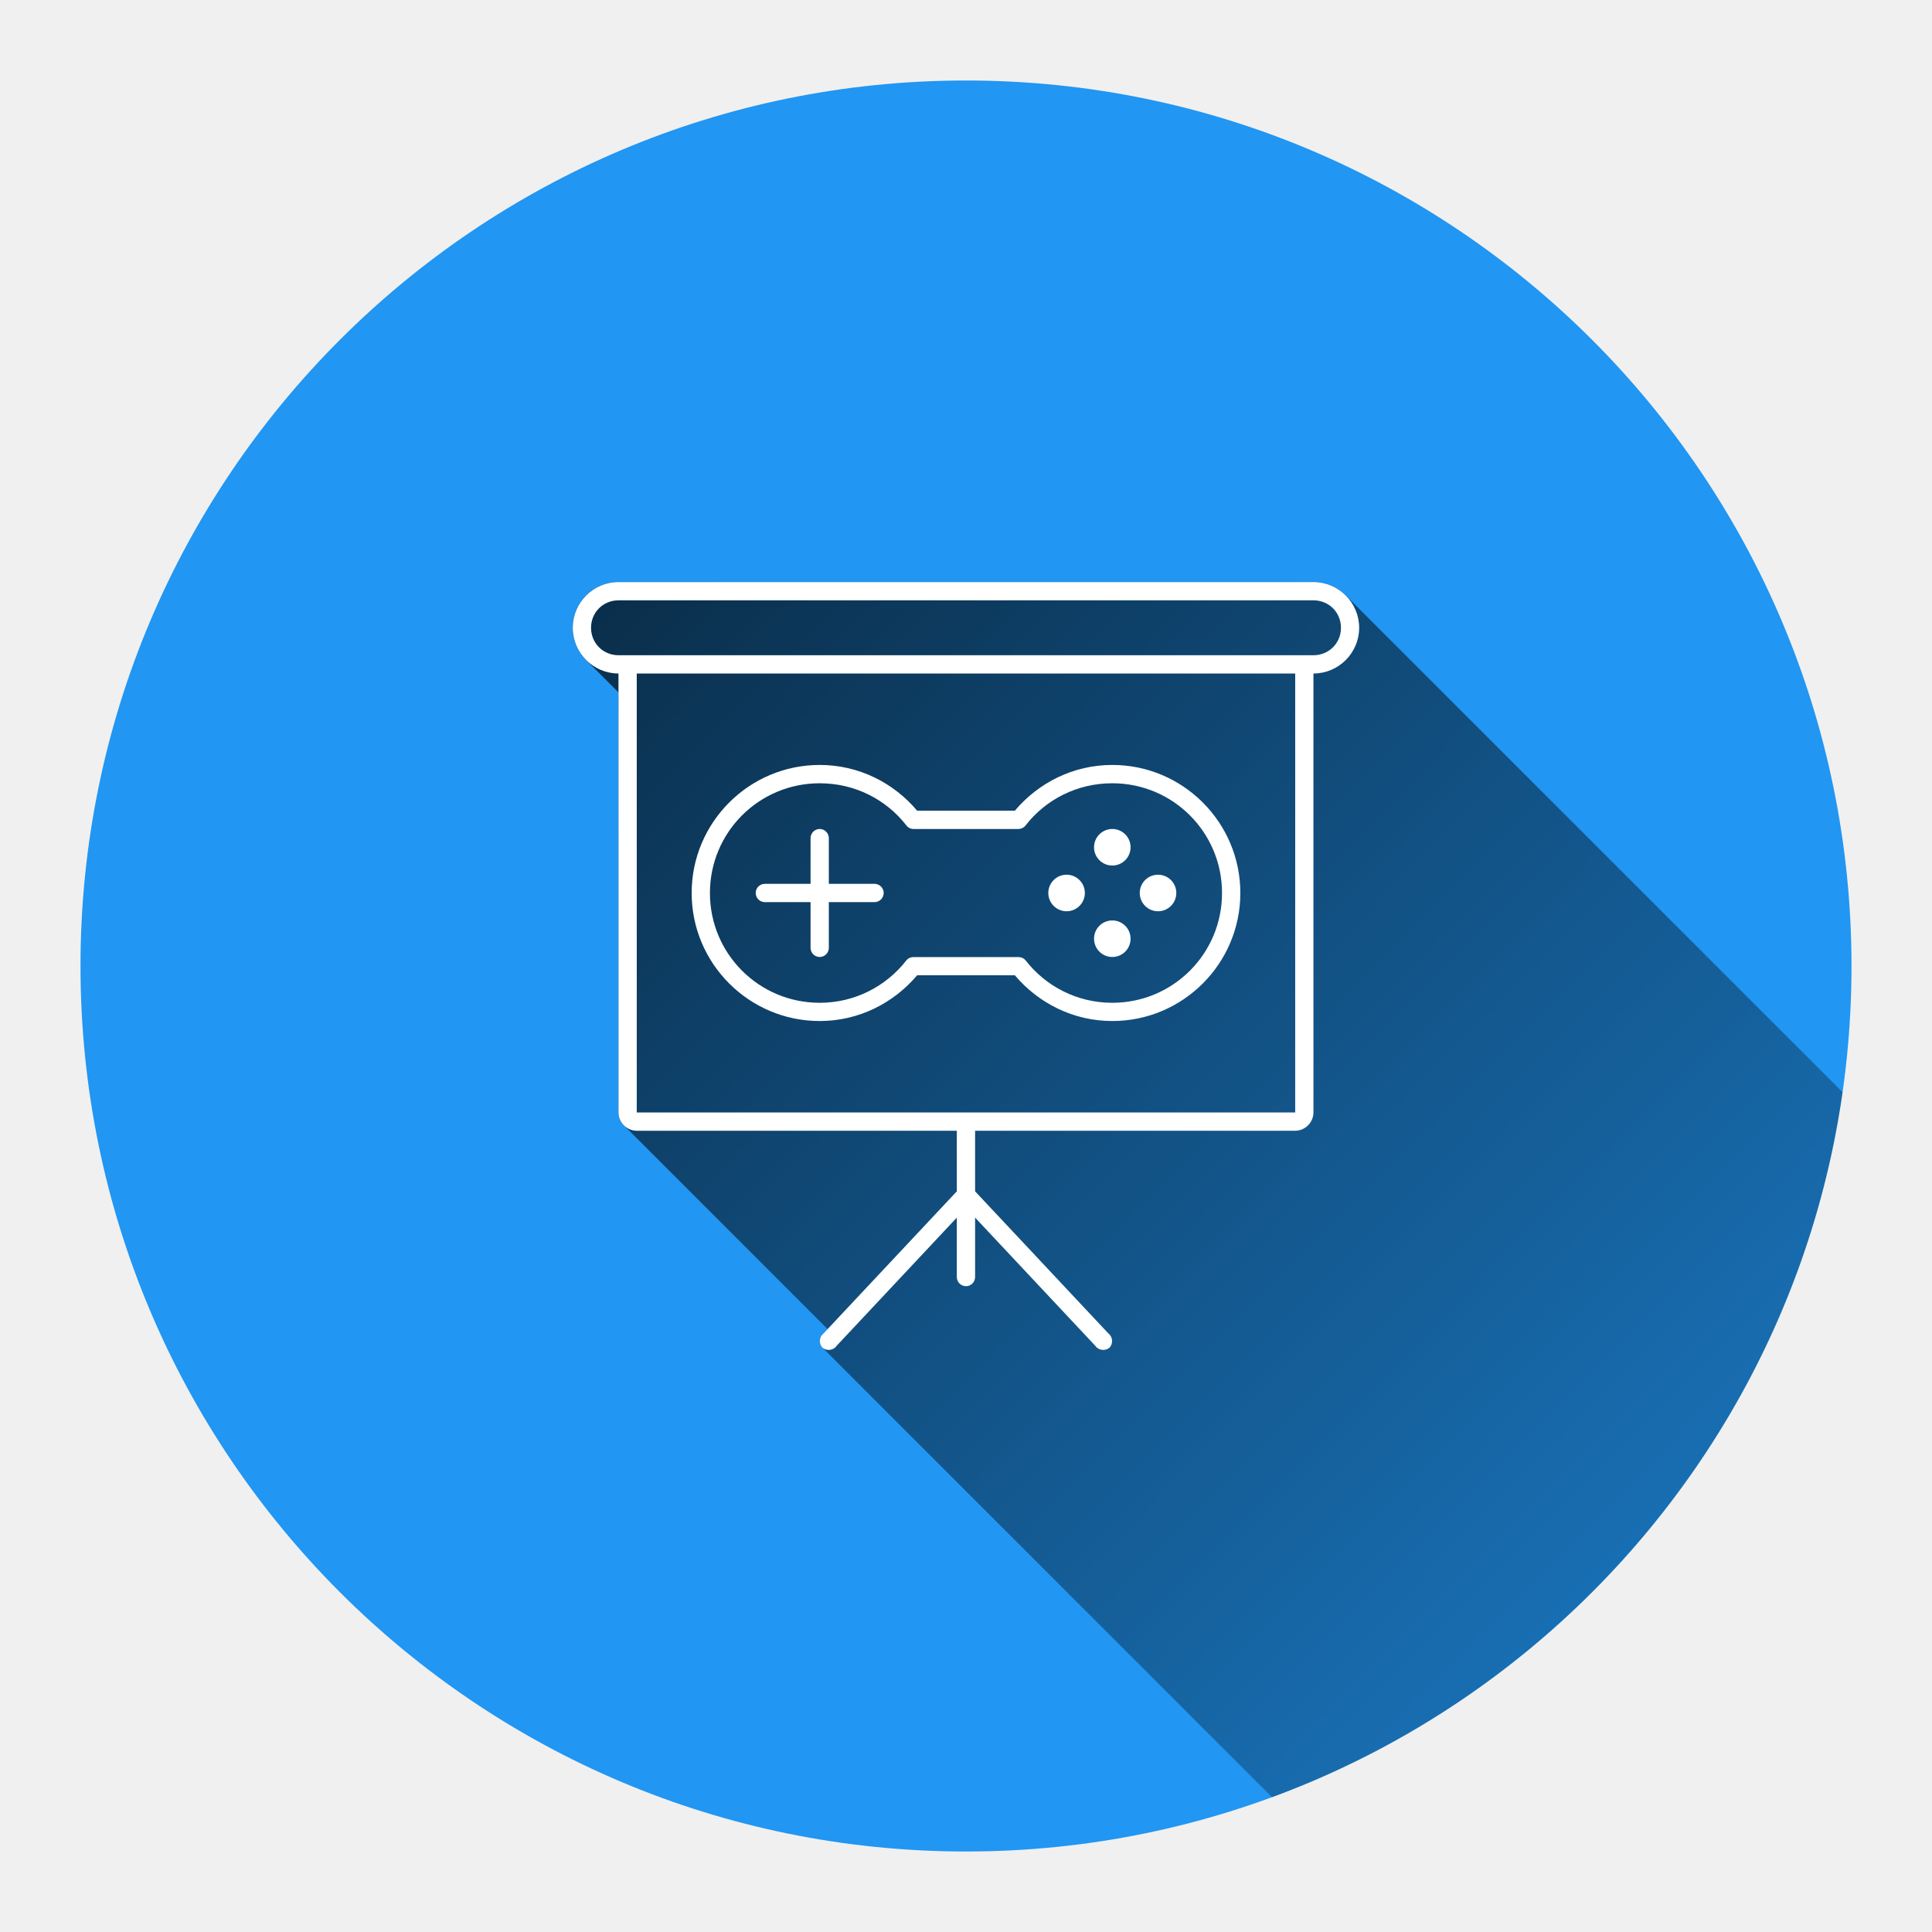
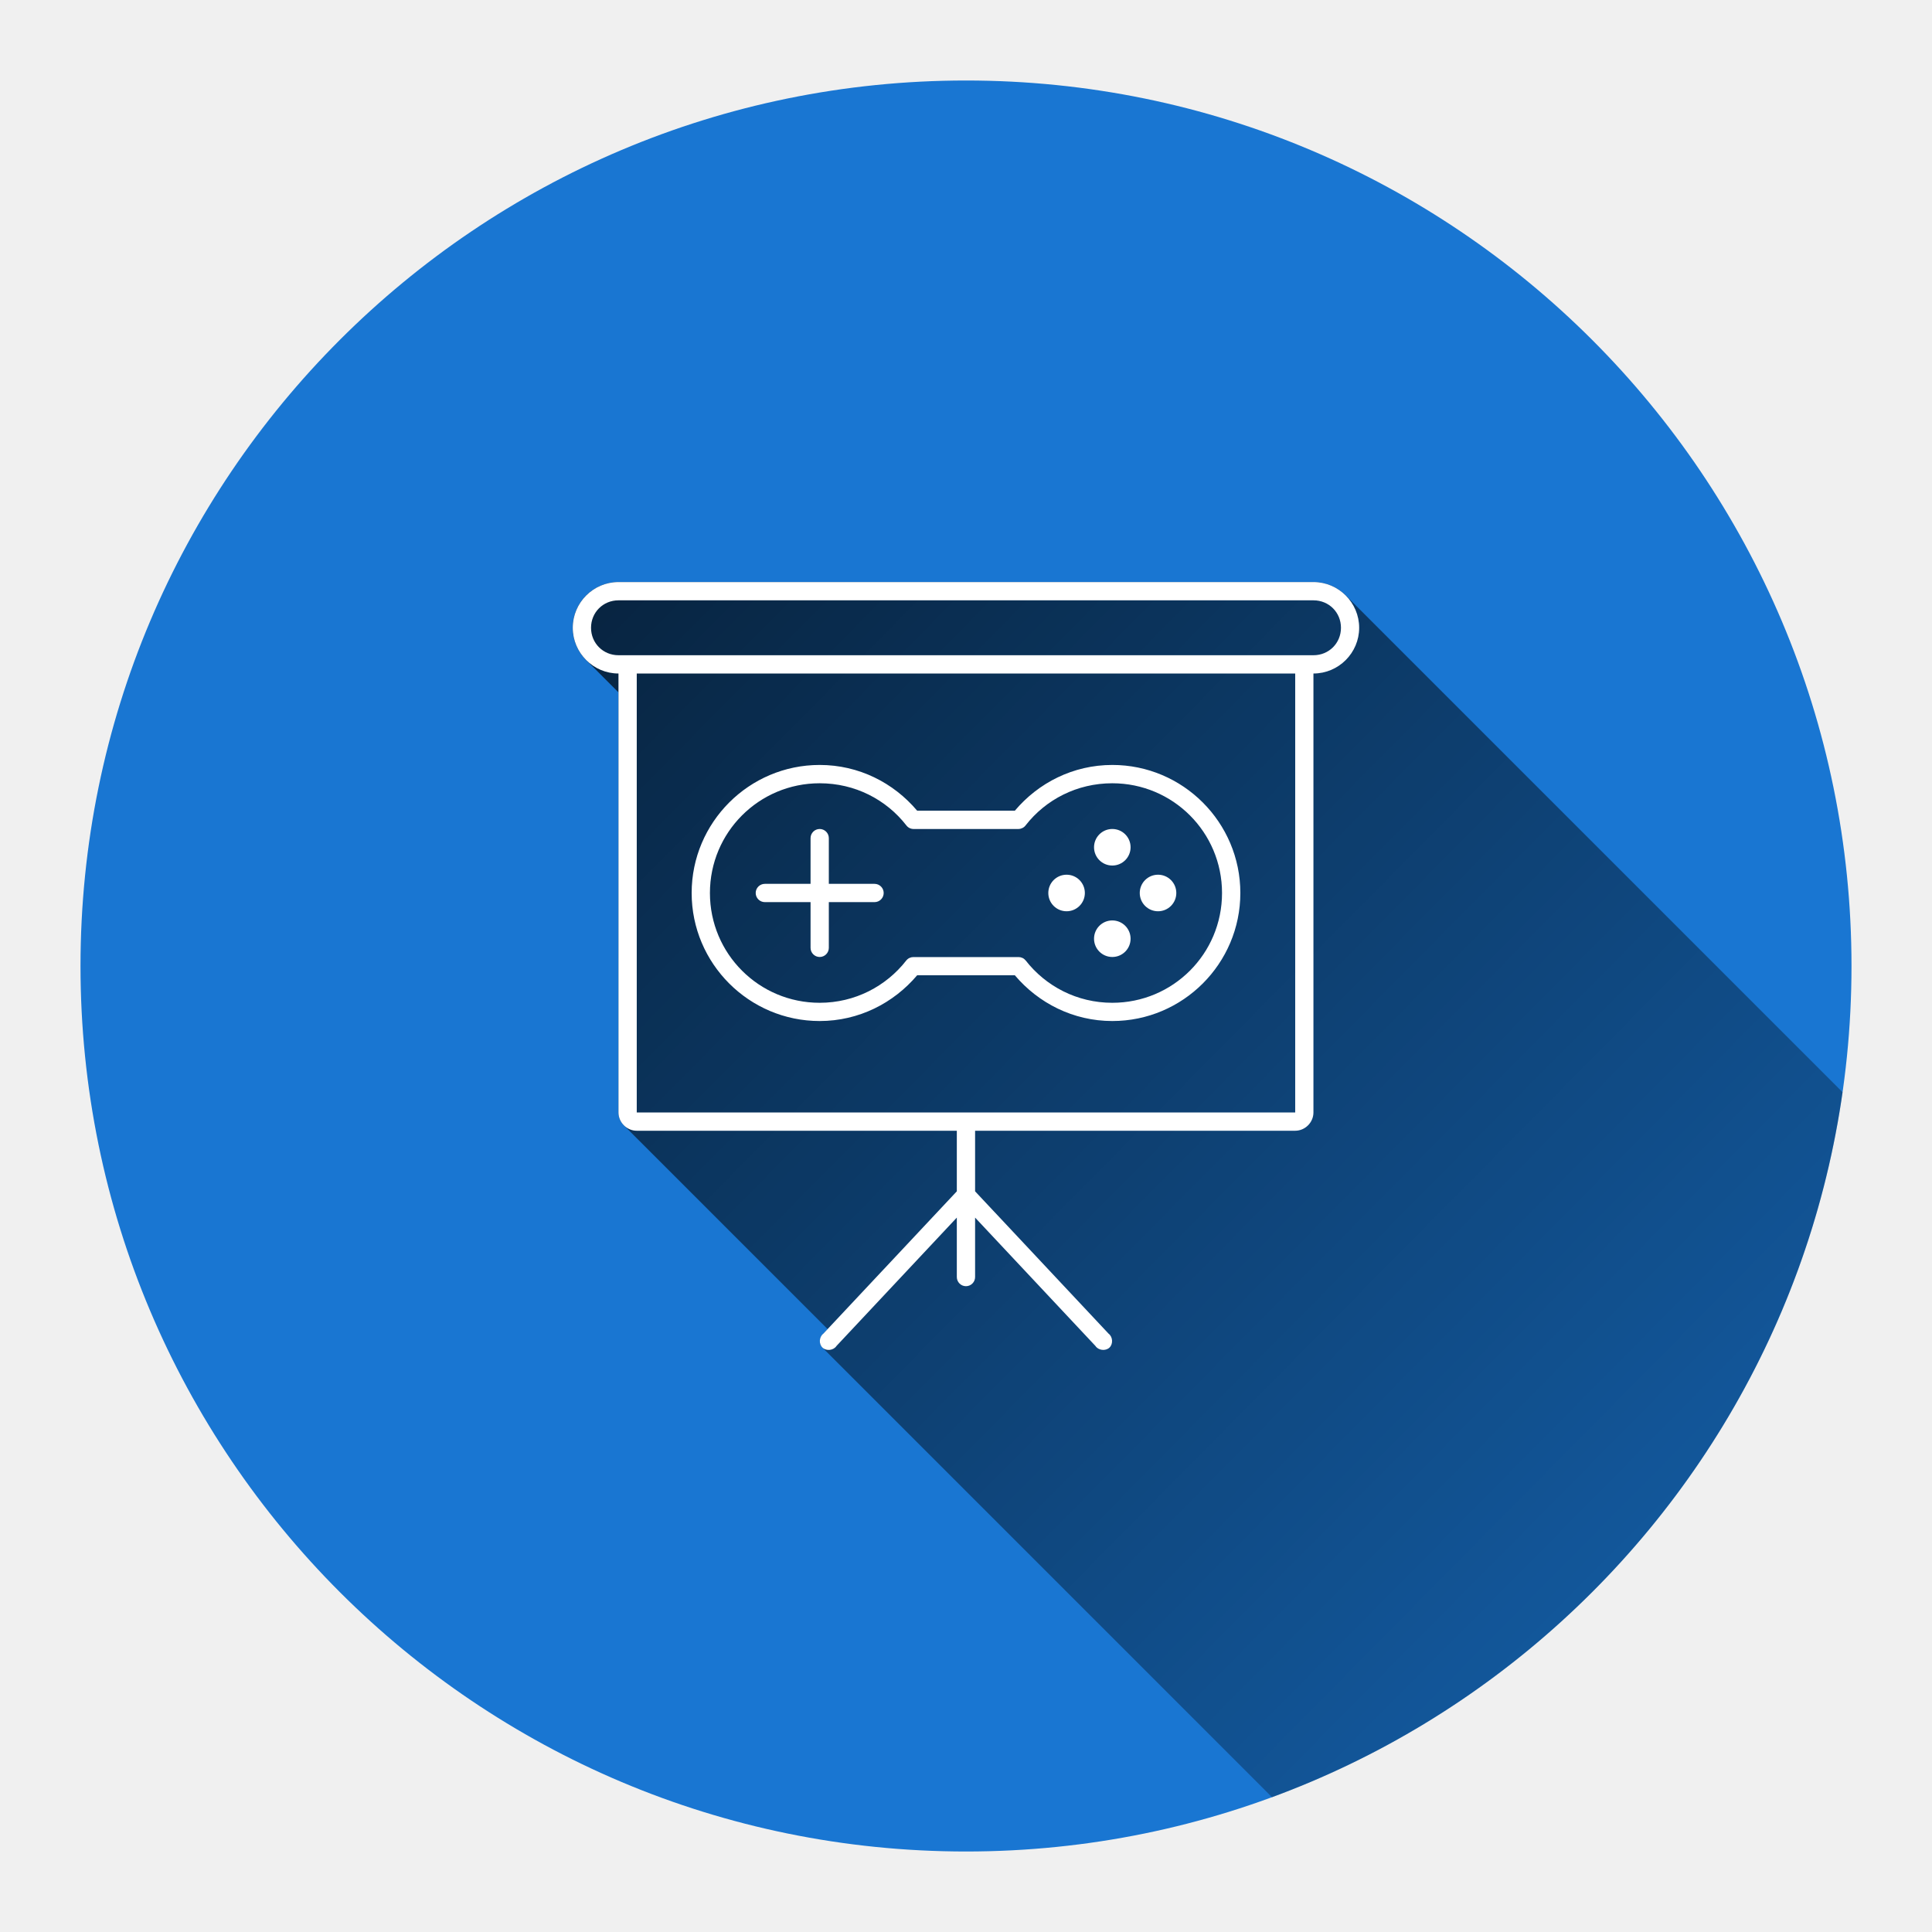
<svg xmlns="http://www.w3.org/2000/svg" version="1.1" width="48" height="48">
  <defs>
    <linearGradient x1="14.23" y1="14.461" x2="54.983" y2="54.752" gradientUnits="userSpaceOnUse" id="color-1">
      <stop offset="0" stop-color="#000000" stop-opacity="0.7" />
      <stop offset="1" stop-color="#000000" stop-opacity="0" />
    </linearGradient>
    <filter id="dropshadow-base">
      <feColorMatrix type="matrix" values="0 0 0 0 0  0 0 0 0 0  0 0 0 0 0  0 0 0 .8 0" />
      <feOffset dx="0" dy="1" />
      <feGaussianBlur stdDeviation="1" />
      <feComposite in="SourceGraphic" />
    </filter>
    <filter id="dropshadow-banner" x="-10%" y="-10%" width="120%" height="130%">
      <feColorMatrix type="matrix" values="0 0 0 0 0  0 0 0 0 0  0 0 0 0 0  0 0 0 .4 0" />
      <feOffset dx="0" dy="1" />
      <feGaussianBlur stdDeviation="0.5" />
      <feComposite in="SourceGraphic" />
    </filter>
  </defs>
  <g fill="none" fill-rule="nonzero" stroke="none" stroke-width="none" stroke-linecap="butt" stroke-linejoin="miter" stroke-miterlimit="10" stroke-dasharray="" stroke-dashoffset="0" font-family="none" font-weight="none" font-size="none" text-anchor="none" style="mix-blend-mode: normal">
-     <path d="M2,24c0,-12.15 9.85,-22 22,-22c12.15,0 22,9.85 22,22c0,12.15 -9.85,22 -22,22c-12.15,0 -22,-9.85 -22,-22z" id="base 1 5" fill="#2196f3" stroke-width="1" />
+     <path d="M2,24c0,-12.15 9.85,-22 22,-22c12.15,0 22,9.85 22,22c0,12.15 -9.85,22 -22,22c-12.15,0 -22,-9.85 -22,-22z" id="base 1 5" fill="#1976d2" stroke-width="1" />
    <path d="M14.563,16.399l0.803,0.803v10.437c0,0.124 0.052,0.238 0.134,0.32l5.063,5.063l-0.106,0.113c-0.105,0.078 -0.118,0.252 -0.026,0.344l11.172,11.172c7.459,-2.747 13.02,-9.421 14.175,-17.515l-12.342,-12.342c-0.206,-0.206 -0.49,-0.333 -0.803,-0.333l-17.268,0c-0.625,0 -1.136,0.511 -1.136,1.136c0,0.313 0.128,0.597 0.333,0.803z" fill="url(#color-1)" stroke-width="1" />
    <path d="M15.366,14.461c-0.625,0 -1.136,0.511 -1.136,1.136c0,0.625 0.511,1.136 1.136,1.136v10.906c0,0.248 0.207,0.454 0.454,0.454h7.952v1.505l-3.316,3.536c-0.106,0.079 -0.118,0.257 -0.021,0.348c0.097,0.091 0.276,0.069 0.348,-0.043l2.989,-3.188v1.477c0,0.125 0.102,0.227 0.227,0.227c0.125,0 0.227,-0.102 0.227,-0.227v-1.477l2.989,3.188c0.072,0.112 0.251,0.133 0.348,0.043c0.097,-0.091 0.085,-0.269 -0.021,-0.348l-3.316,-3.536v-1.505h7.952c0.248,0 0.454,-0.207 0.454,-0.454v-10.906c0.625,0 1.136,-0.511 1.136,-1.136c0,-0.625 -0.511,-1.136 -1.136,-1.136zM15.366,14.915h17.268c0.382,0 0.682,0.3 0.682,0.682c0,0.382 -0.3,0.682 -0.682,0.682h-17.268c-0.382,0 -0.682,-0.3 -0.682,-0.682c0,-0.382 0.3,-0.682 0.682,-0.682zM15.82,16.733h16.359v10.906h-16.359zM20.365,19.005c-1.754,0 -3.181,1.427 -3.181,3.181c0,1.754 1.427,3.181 3.181,3.181c0.973,0 1.838,-0.447 2.421,-1.136h2.428c0.583,0.69 1.449,1.136 2.421,1.136c1.754,0 3.181,-1.427 3.181,-3.181c0,-1.754 -1.427,-3.181 -3.181,-3.181c-0.974,0 -1.838,0.445 -2.421,1.136h-2.428c-0.583,-0.691 -1.447,-1.136 -2.421,-1.136zM20.365,19.46c0.876,0 1.652,0.404 2.151,1.044c0.042,0.057 0.107,0.091 0.177,0.092h2.613c0.07,-0.002 0.136,-0.036 0.177,-0.092c0.499,-0.64 1.276,-1.044 2.151,-1.044c1.509,0 2.727,1.218 2.727,2.727c0,1.509 -1.218,2.727 -2.727,2.727c-0.876,0 -1.652,-0.411 -2.151,-1.051c-0.043,-0.054 -0.108,-0.085 -0.177,-0.085h-2.613c-0.069,-0 -0.134,0.031 -0.177,0.085c-0.499,0.64 -1.276,1.051 -2.151,1.051c-1.509,0 -2.727,-1.218 -2.727,-2.727c0,-1.509 1.218,-2.727 2.727,-2.727zM20.365,20.596c-0.125,0 -0.227,0.102 -0.227,0.227v1.136h-1.136c-0.125,0 -0.227,0.102 -0.227,0.227c0,0.125 0.102,0.227 0.227,0.227h1.136v1.136c0,0.125 0.102,0.227 0.227,0.227c0.125,0 0.227,-0.102 0.227,-0.227v-1.136h1.136c0.125,0 0.227,-0.102 0.227,-0.227c0,-0.125 -0.102,-0.227 -0.227,-0.227h-1.136v-1.136c0,-0.125 -0.102,-0.227 -0.227,-0.227zM27.635,20.596c-0.251,0 -0.454,0.203 -0.454,0.454c0,0.251 0.203,0.454 0.454,0.454c0.251,0 0.454,-0.203 0.454,-0.454c0,-0.251 -0.203,-0.454 -0.454,-0.454zM26.499,21.732c-0.251,0 -0.454,0.203 -0.454,0.454c0,0.251 0.203,0.454 0.454,0.454c0.251,0 0.454,-0.203 0.454,-0.454c0,-0.251 -0.203,-0.454 -0.454,-0.454zM28.771,21.732c-0.251,0 -0.454,0.203 -0.454,0.454c0,0.251 0.203,0.454 0.454,0.454c0.251,0 0.454,-0.203 0.454,-0.454c0,-0.251 -0.203,-0.454 -0.454,-0.454zM27.635,22.868c-0.251,0 -0.454,0.203 -0.454,0.454c0,0.251 0.203,0.454 0.454,0.454c0.251,0 0.454,-0.203 0.454,-0.454c0,-0.251 -0.203,-0.454 -0.454,-0.454z" fill="none" stroke-width="0" />
    <path d="M15.366,14.461c-0.625,0 -1.136,0.511 -1.136,1.136c0,0.625 0.511,1.136 1.136,1.136v10.906c0,0.248 0.207,0.454 0.454,0.454h7.952v1.505l-3.316,3.536c-0.106,0.079 -0.118,0.257 -0.021,0.348c0.097,0.091 0.276,0.069 0.348,-0.043l2.989,-3.188v1.477c0,0.125 0.102,0.227 0.227,0.227c0.125,0 0.227,-0.102 0.227,-0.227v-1.477l2.989,3.188c0.072,0.112 0.251,0.133 0.348,0.043c0.097,-0.091 0.085,-0.269 -0.021,-0.348l-3.316,-3.536v-1.505h7.952c0.248,0 0.454,-0.207 0.454,-0.454v-10.906c0.625,0 1.136,-0.511 1.136,-1.136c0,-0.625 -0.511,-1.136 -1.136,-1.136zM15.366,14.915h17.268c0.382,0 0.682,0.3 0.682,0.682c0,0.382 -0.3,0.682 -0.682,0.682h-17.268c-0.382,0 -0.682,-0.3 -0.682,-0.682c0,-0.382 0.3,-0.682 0.682,-0.682zM15.82,16.733h16.359v10.906h-16.359zM20.365,19.005c-1.754,0 -3.181,1.427 -3.181,3.181c0,1.754 1.427,3.181 3.181,3.181c0.973,0 1.838,-0.447 2.421,-1.136h2.428c0.583,0.69 1.449,1.136 2.421,1.136c1.754,0 3.181,-1.427 3.181,-3.181c0,-1.754 -1.427,-3.181 -3.181,-3.181c-0.974,0 -1.838,0.445 -2.421,1.136h-2.428c-0.583,-0.691 -1.447,-1.136 -2.421,-1.136zM20.365,19.46c0.876,0 1.652,0.404 2.151,1.044c0.042,0.057 0.107,0.091 0.177,0.092h2.613c0.07,-0.002 0.136,-0.036 0.177,-0.092c0.499,-0.64 1.276,-1.044 2.151,-1.044c1.509,0 2.727,1.218 2.727,2.727c0,1.509 -1.218,2.727 -2.727,2.727c-0.876,0 -1.652,-0.411 -2.151,-1.051c-0.043,-0.054 -0.108,-0.085 -0.177,-0.085h-2.613c-0.069,-0 -0.134,0.031 -0.177,0.085c-0.499,0.64 -1.276,1.051 -2.151,1.051c-1.509,0 -2.727,-1.218 -2.727,-2.727c0,-1.509 1.218,-2.727 2.727,-2.727zM20.365,20.596c-0.125,0 -0.227,0.102 -0.227,0.227v1.136h-1.136c-0.125,0 -0.227,0.102 -0.227,0.227c0,0.125 0.102,0.227 0.227,0.227h1.136v1.136c0,0.125 0.102,0.227 0.227,0.227c0.125,0 0.227,-0.102 0.227,-0.227v-1.136h1.136c0.125,0 0.227,-0.102 0.227,-0.227c0,-0.125 -0.102,-0.227 -0.227,-0.227h-1.136v-1.136c0,-0.125 -0.102,-0.227 -0.227,-0.227zM27.635,20.596c-0.251,0 -0.454,0.203 -0.454,0.454c0,0.251 0.203,0.454 0.454,0.454c0.251,0 0.454,-0.203 0.454,-0.454c0,-0.251 -0.203,-0.454 -0.454,-0.454zM26.499,21.732c-0.251,0 -0.454,0.203 -0.454,0.454c0,0.251 0.203,0.454 0.454,0.454c0.251,0 0.454,-0.203 0.454,-0.454c0,-0.251 -0.203,-0.454 -0.454,-0.454zM28.771,21.732c-0.251,0 -0.454,0.203 -0.454,0.454c0,0.251 0.203,0.454 0.454,0.454c0.251,0 0.454,-0.203 0.454,-0.454c0,-0.251 -0.203,-0.454 -0.454,-0.454zM27.635,22.868c-0.251,0 -0.454,0.203 -0.454,0.454c0,0.251 0.203,0.454 0.454,0.454c0.251,0 0.454,-0.203 0.454,-0.454c0,-0.251 -0.203,-0.454 -0.454,-0.454z" fill="#ffffff" stroke-width="0" />
    <path d="M2,24c0,-12.15 9.85,-22 22,-22c12.15,0 22,9.85 22,22c0,12.15 -9.85,22 -22,22c-12.15,0 -22,-9.85 -22,-22z" id="base 1 1 1" fill="none" stroke-width="1" />
    <g fill="#000000" stroke-width="1" font-family="Roboto, sans-serif" font-weight="normal" font-size="14" text-anchor="start">
      <g />
    </g>
    <rect x="2" y="2" width="44" height="22" fill="none" stroke-width="1" />
    <path d="M2,24v-22h44v22z" fill="none" stroke-width="1" />
    <path d="M2,24v-22h44v22z" fill="none" stroke-width="1" />
    <path d="M2,24v-22h44v22z" fill="none" stroke-width="1" />
    <path d="M2,24v-22h44v22z" fill="none" stroke-width="1" />
  </g>
</svg>
